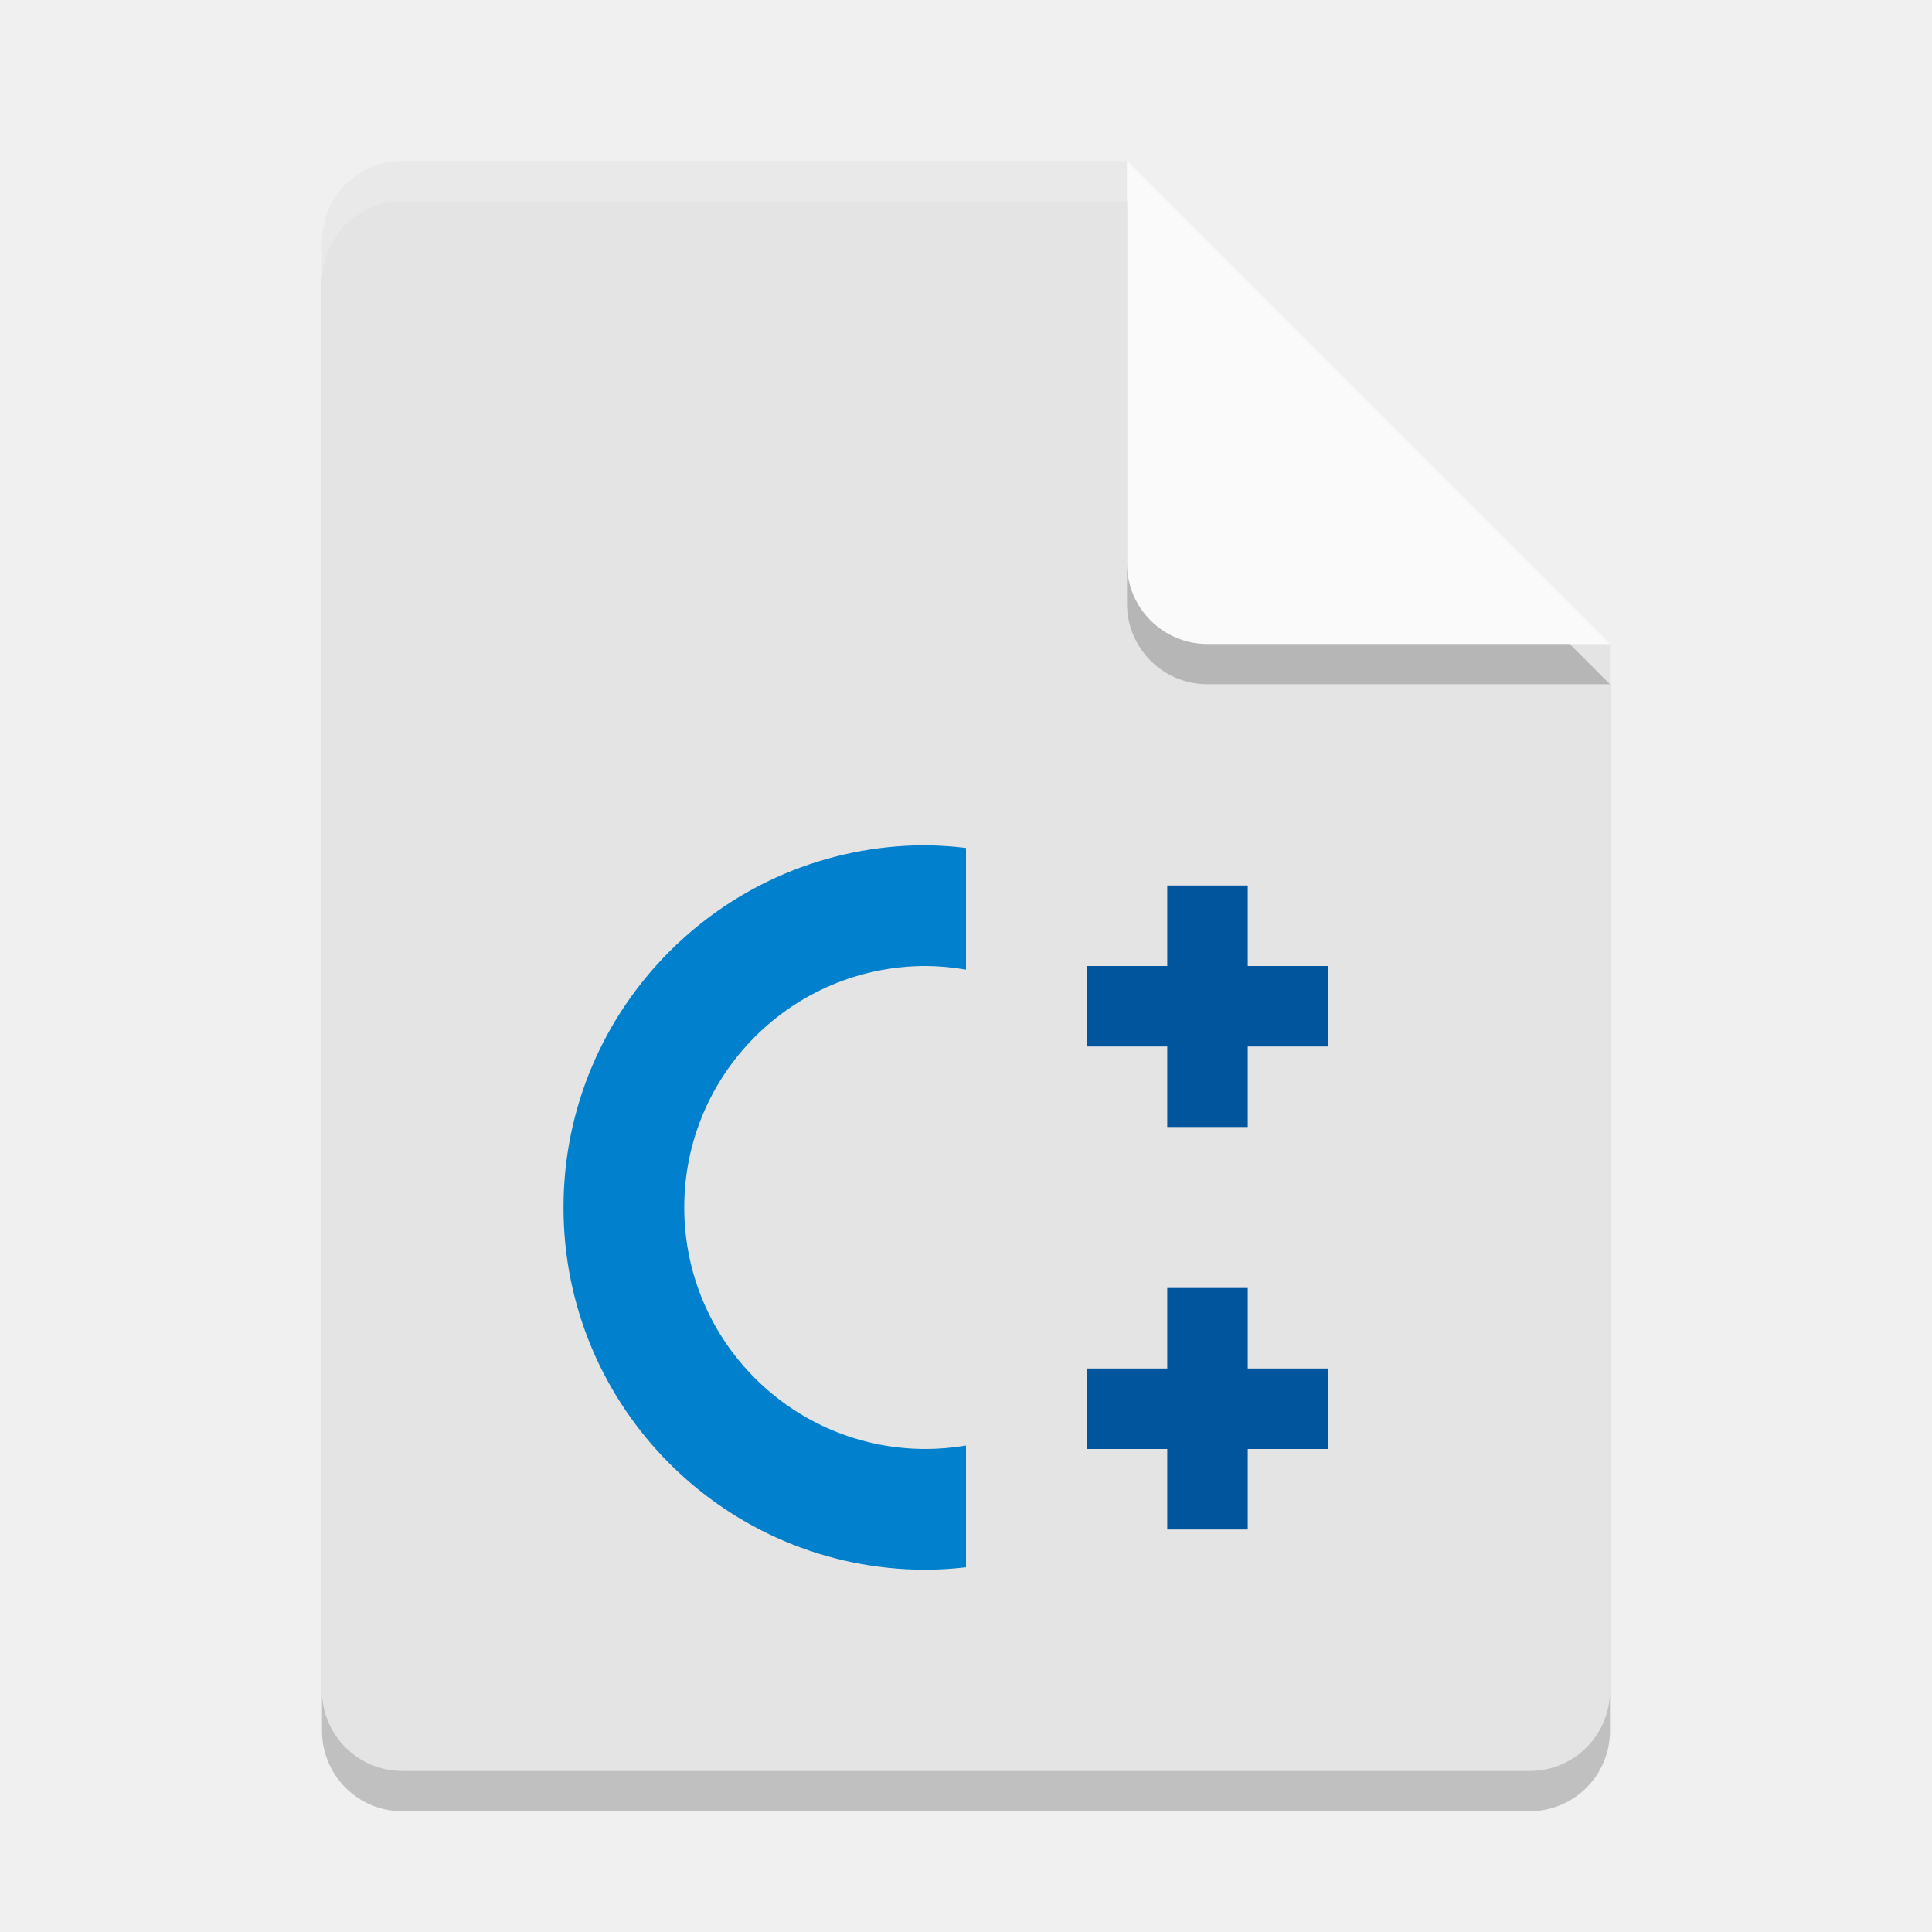
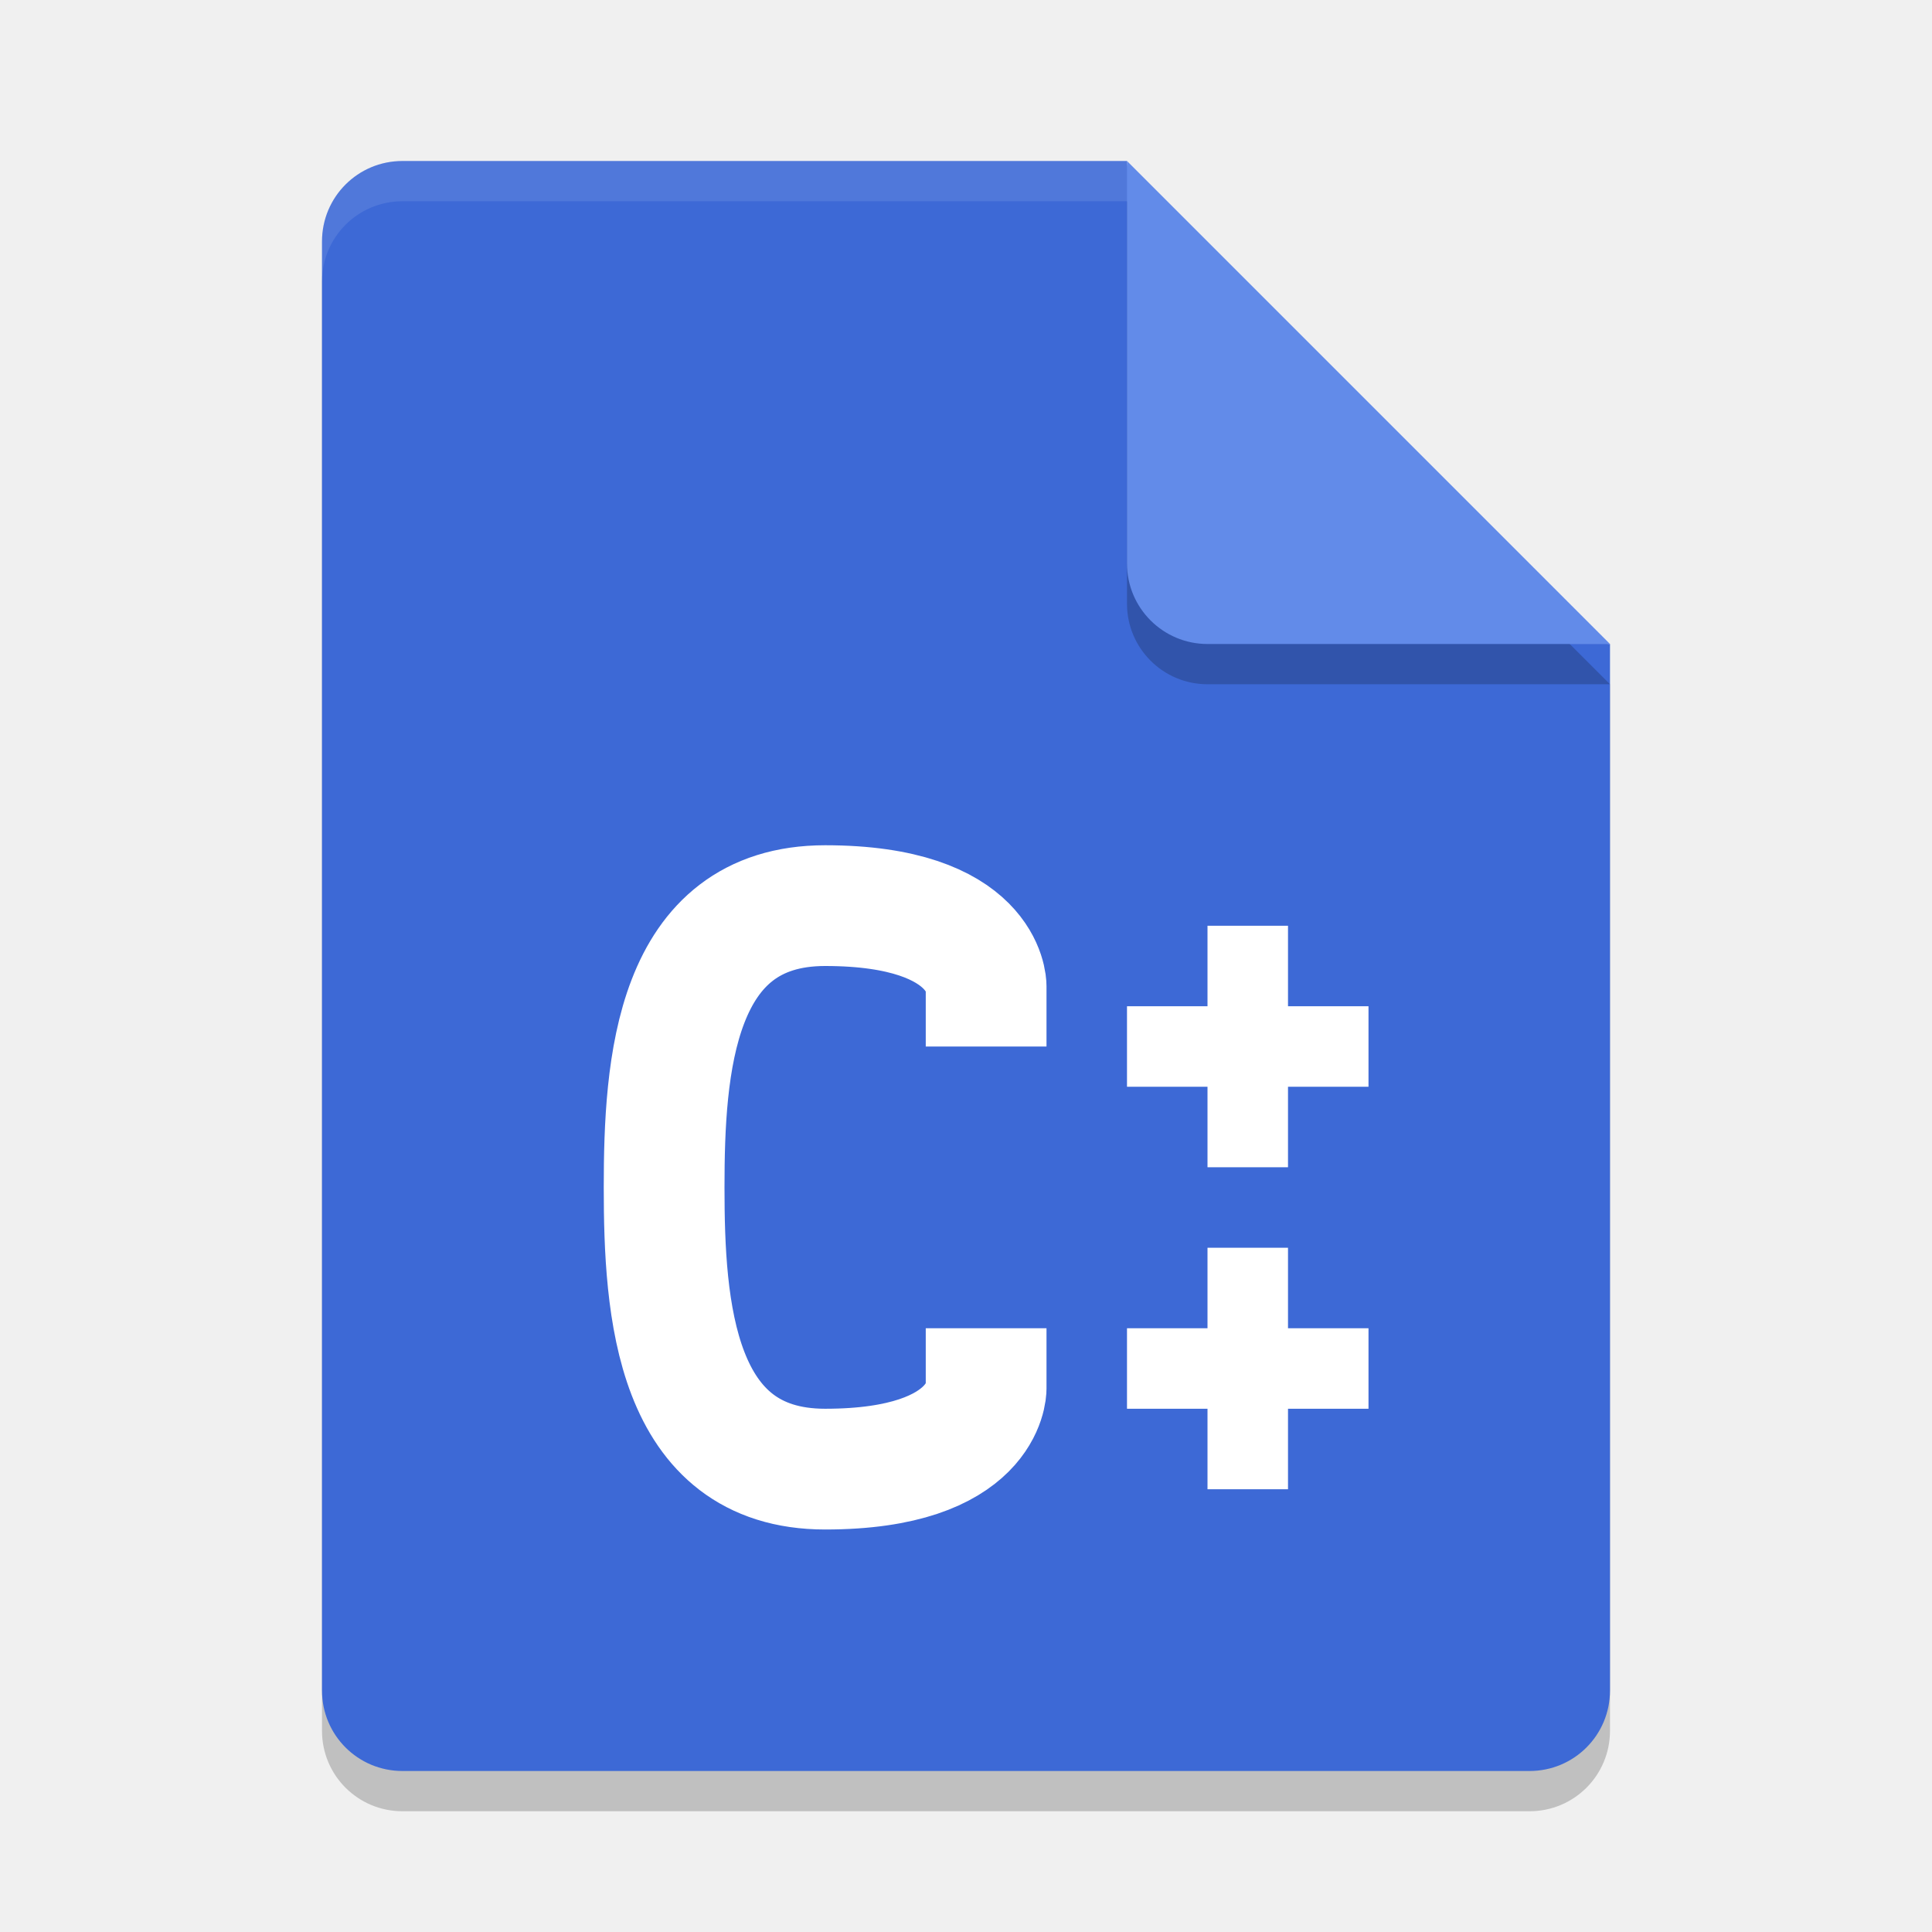
<svg xmlns="http://www.w3.org/2000/svg" width="48" height="48" version="1">
-   <path style="opacity:0.2" d="M 10,5 C 8.892,5 8,5.892 8,7 v 36 c 0,1.108 0.892,2 2,2 h 28 c 1.108,0 2,-0.892 2,-2 V 17 L 29,16 28,5 Z" />
-   <path fill="#e4e4e4" d="m10 4c-1.108 0-2 0.892-2 2v36c0 1.108 0.892 2 2 2h28c1.108 0 2-0.892 2-2v-26l-11-1-1-11z" />
-   <path fill="#fff" opacity=".2" d="m10 4c-1.108 0-2 0.892-2 2v1c0-1.108 0.892-2 2-2h18l11 11h1l-12-12z" />
-   <path style="opacity:0.2" d="m 28,5 v 10 c 0,1.105 0.895,2 2,2 h 10 z" />
-   <path fill="#fafafa" d="m28 4v10c0 1.105 0.895 2 2 2h10l-12-12z" />
-   <path style="fill:#0180cd" d="m 23,21 a 9,9 0 0 0 -9,9 9,9 0 0 0 9,9 9,9 0 0 0 1,-0.061 v -3.025 a 6,6 0 0 1 -1,0.086 6,6 0 0 1 -6,-6 6,6 0 0 1 6,-6 6,6 0 0 1 1,0.09 v -3.023 a 9,9 0 0 0 -1,-0.066 z" />
-   <path style="fill:#01559d" d="m 29,22 v 2 h -2 v 2 h 2 v 2 h 2 v -2 h 2 v -2 h -2 v -2 z" />
-   <path style="fill:#01559d" d="m 29,32 v 2 h -2 v 2 h 2 v 2 h 2 v -2 h 2 v -2 h -2 v -2 z" />
+   <path d="m10 5c-1.108 0-2 0.892-2 2v36c0 1.108 0.892 2 2 2h28c1.108 0 2-0.892 2-2v-26l-11-1-1-11z" style="opacity:.2" />
+   <path d="m10 4c-1.108 0-2 0.892-2 2v36c0 1.108 0.892 2 2 2h28c1.108 0 2-0.892 2-2v-26l-11-1-1-11z" style="fill:#3d69d6" />
+   <path d="m10 4c-1.108 0-2 0.892-2 2v1c0-1.108 0.892-2 2-2h18l11 11h1l-12-12z" fill="#fff" style="opacity:.1" />
+   <path d="m28 5v10c0 1.105 0.895 2 2 2h10z" style="opacity:.2" />
+   <path d="m28 4v10c0 1.105 0.895 2 2 2h10l-12-12z" style="fill:#628be9" />
+   <path d="m30 23v2h-2v2h2v2h2v-2h2v-2h-2v-2z" style="fill:#ffffff" />
+   <path d="m30 31v2h-2v2h2v2h2v-2h2v-2h-2v-2z" style="fill:#ffffff" />
+   <path d="m24.5 34.5s0 2-4 2c-3.75 0-4-4-4-7 1e-6 -3 0.25-7 4-7 4 0 4 2 4 2" style="fill:none;stroke-linecap:square;stroke-width:3;stroke:#ffffff" />
</svg>
